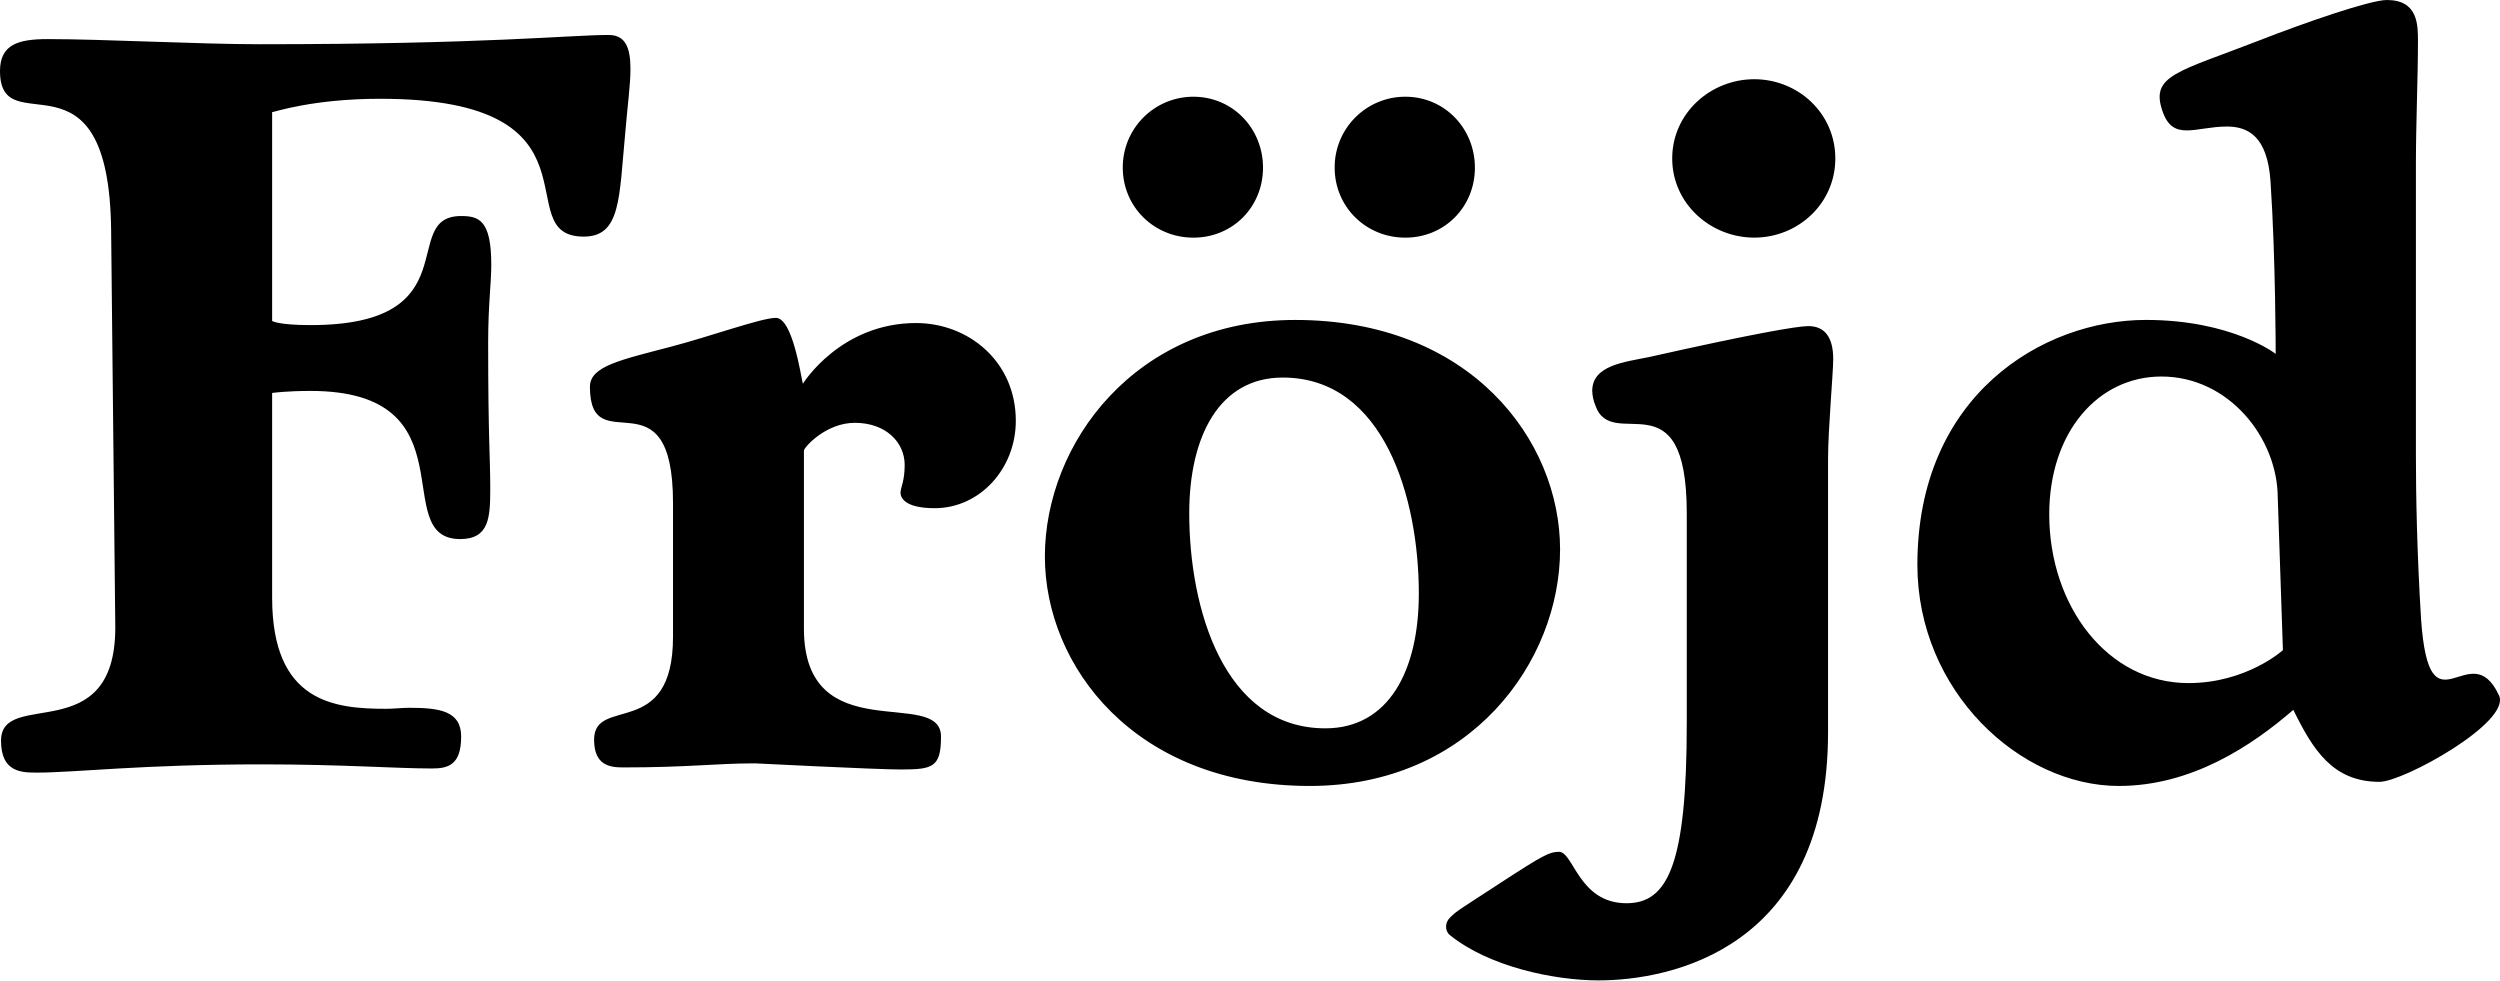
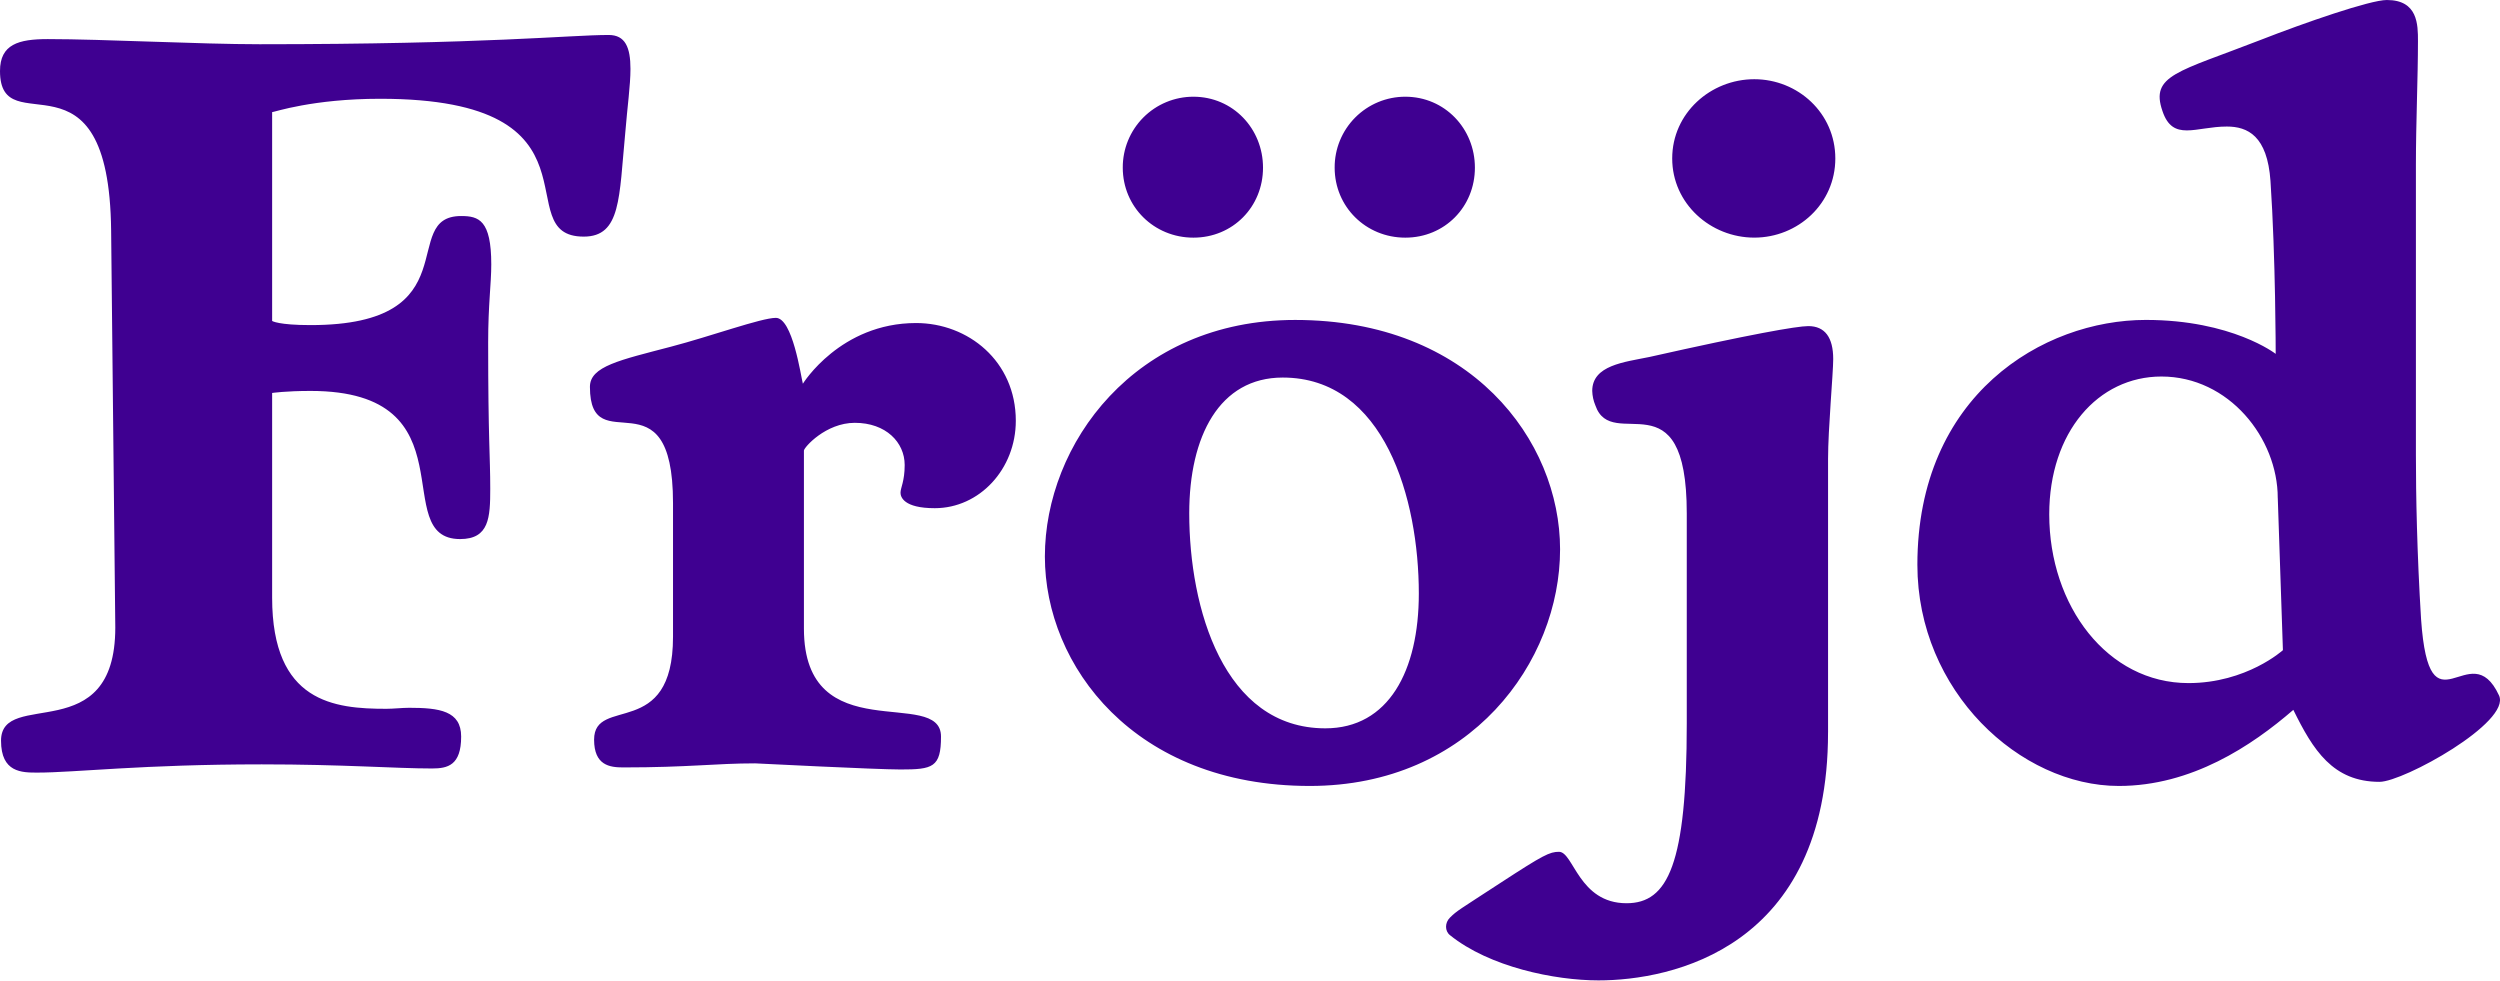
<svg xmlns="http://www.w3.org/2000/svg" viewBox="0 0 102 40">
-   <path d="M92.636,7.387 C92.508,5.54 91.703,5.163 90.856,5.163 C89.584,5.163 88.653,5.793 88.229,4.533 C87.719,3.064 88.864,2.938 92.212,1.637 C94.034,0.924 96.704,0 97.382,0 C98.653,0 98.653,1.007 98.653,1.68 C98.653,3.148 98.569,5.037 98.569,6.716 L98.569,18.552 C98.569,20.189 98.612,22.539 98.78,25.267 C99.12,30.137 100.772,25.814 101.96,28.374 C102.467,29.464 98.06,31.899 97.085,31.899 C95.179,31.899 94.372,30.598 93.568,28.962 C91.873,30.43 89.415,32.067 86.449,32.067 C82.423,32.067 78.229,28.206 78.229,23.043 C78.229,16.118 83.356,13.053 87.55,13.053 C91.068,13.053 92.848,14.438 92.848,14.438 C92.848,14.438 92.848,10.535 92.636,7.388 L92.636,7.387 Z M92.932,20.315 C92.932,17.881 90.942,15.362 88.186,15.362 C85.601,15.362 83.609,17.629 83.609,20.986 C83.609,24.722 85.983,27.87 89.288,27.87 C91.661,27.87 93.143,26.527 93.143,26.527 L92.933,20.315 L92.932,20.315 Z M68.226,6.465 C68.226,8.311 69.794,9.695 71.574,9.695 C73.355,9.695 74.881,8.311 74.881,6.465 C74.881,4.617 73.355,3.232 71.574,3.232 C69.794,3.232 68.226,4.617 68.226,6.464 L68.226,6.465 Z M74.584,29.885 C74.584,38.698 68.184,40 65.219,40 C63.439,40 60.769,39.455 59.157,38.153 C58.946,37.985 58.946,37.649 59.157,37.44 C59.455,37.146 59.497,37.146 61.234,36.012 C62.972,34.879 63.227,34.754 63.608,34.754 C64.201,34.754 64.413,36.852 66.362,36.852 C68.057,36.852 68.82,35.257 68.82,29.507 L68.82,20.945 C68.82,15.237 65.768,18.51 65.09,16.537 C65.012,16.351 64.969,16.152 64.963,15.95 C64.963,14.9 66.278,14.774 67.295,14.565 C71.405,13.641 73.312,13.305 73.779,13.305 C74.456,13.305 74.795,13.767 74.795,14.649 C74.795,15.237 74.585,17.503 74.585,18.719 L74.585,29.884 L74.584,29.885 Z M54.073,29.716 C49.92,29.716 48.521,24.806 48.521,20.945 C48.521,17.797 49.751,15.404 52.335,15.404 C56.489,15.404 57.888,20.357 57.888,24.218 C57.888,27.366 56.658,29.716 54.073,29.716 L54.073,29.716 Z M53.438,32.067 C60.006,32.067 63.651,26.989 63.651,22.414 C63.651,17.964 60.006,13.054 52.844,13.054 C46.276,13.054 42.631,18.133 42.631,22.707 C42.631,27.157 46.276,32.067 53.438,32.067 Z M54.454,6.841 C54.454,8.436 55.726,9.696 57.336,9.696 C58.947,9.696 60.176,8.436 60.176,6.841 C60.176,5.247 58.947,3.946 57.336,3.946 C56.569,3.945 55.834,4.251 55.293,4.794 C54.752,5.338 54.45,6.074 54.454,6.841 L54.454,6.841 Z M45.809,6.841 C45.809,8.436 47.081,9.696 48.691,9.696 C50.301,9.696 51.531,8.436 51.531,6.841 C51.531,5.247 50.301,3.946 48.691,3.946 C47.924,3.945 47.189,4.251 46.648,4.794 C46.107,5.338 45.805,6.074 45.809,6.841 L45.809,6.841 Z M27.459,20.525 C27.459,15.026 24.069,18.93 24.069,15.782 C24.069,14.942 25.299,14.691 27.375,14.145 C28.985,13.725 31.062,12.969 31.655,12.969 C32.334,12.969 32.672,15.32 32.757,15.656 C32.757,15.656 34.283,13.18 37.377,13.18 C39.496,13.18 41.445,14.733 41.445,17.167 C41.445,19.139 39.962,20.734 38.139,20.734 C36.868,20.734 36.741,20.273 36.741,20.104 C36.741,19.896 36.911,19.644 36.911,18.971 C36.911,18.049 36.147,17.251 34.876,17.251 C33.689,17.251 32.8,18.258 32.8,18.384 L32.8,25.646 C32.8,30.64 38.393,27.996 38.393,30.052 C38.393,31.312 38.055,31.395 36.741,31.395 C35.766,31.395 30.808,31.145 30.808,31.145 C29.198,31.145 28.095,31.311 25.426,31.311 C24.876,31.311 24.239,31.227 24.239,30.178 C24.239,28.374 27.459,30.22 27.459,25.981 L27.459,20.525 L27.459,20.525 Z M4.704,25.603 C4.704,30.556 0.042,28.079 0.042,30.22 C0.042,31.522 0.89,31.522 1.525,31.522 C3.051,31.522 5.805,31.186 10.679,31.186 C13.984,31.186 16.146,31.354 17.629,31.354 C18.265,31.354 18.815,31.227 18.815,30.052 C18.815,29.002 17.925,28.878 16.696,28.878 C16.4,28.878 16.061,28.919 15.764,28.919 C13.646,28.919 11.103,28.667 11.103,24.386 L11.103,16.033 C11.103,16.033 11.653,15.95 12.671,15.95 C19.324,15.95 15.807,21.994 18.773,21.994 C19.96,21.994 20.002,21.113 20.002,19.937 C20.002,18.594 19.917,17.965 19.917,13.977 C19.917,12.424 20.044,11.585 20.044,10.787 C20.044,8.982 19.536,8.814 18.815,8.814 C16.23,8.814 19.239,13.264 12.671,13.264 C11.357,13.264 11.103,13.096 11.103,13.096 L11.103,4.575 C11.188,4.575 12.755,4.03 15.51,4.03 C25.002,4.03 20.638,9.654 23.816,9.654 C25.342,9.654 25.256,8.059 25.511,5.414 C25.596,4.366 25.723,3.484 25.723,2.812 C25.723,1.932 25.511,1.427 24.833,1.427 C23.223,1.427 19.875,1.805 10.594,1.805 C8.136,1.805 4.195,1.595 1.949,1.595 C0.762,1.595 2.13162821e-14,1.805 2.13162821e-14,2.897 C2.13162821e-14,5.96 4.45,1.595 4.534,9.402 L4.704,25.603 L4.704,25.603 Z" />
+   <path fill="#3f0091" d="M92.636,7.387 C92.508,5.54 91.703,5.163 90.856,5.163 C89.584,5.163 88.653,5.793 88.229,4.533 C87.719,3.064 88.864,2.938 92.212,1.637 C94.034,0.924 96.704,0 97.382,0 C98.653,0 98.653,1.007 98.653,1.68 C98.653,3.148 98.569,5.037 98.569,6.716 L98.569,18.552 C98.569,20.189 98.612,22.539 98.78,25.267 C99.12,30.137 100.772,25.814 101.96,28.374 C102.467,29.464 98.06,31.899 97.085,31.899 C95.179,31.899 94.372,30.598 93.568,28.962 C91.873,30.43 89.415,32.067 86.449,32.067 C82.423,32.067 78.229,28.206 78.229,23.043 C78.229,16.118 83.356,13.053 87.55,13.053 C91.068,13.053 92.848,14.438 92.848,14.438 C92.848,14.438 92.848,10.535 92.636,7.388 L92.636,7.387 Z M92.932,20.315 C92.932,17.881 90.942,15.362 88.186,15.362 C85.601,15.362 83.609,17.629 83.609,20.986 C83.609,24.722 85.983,27.87 89.288,27.87 C91.661,27.87 93.143,26.527 93.143,26.527 L92.933,20.315 L92.932,20.315 Z M68.226,6.465 C68.226,8.311 69.794,9.695 71.574,9.695 C73.355,9.695 74.881,8.311 74.881,6.465 C74.881,4.617 73.355,3.232 71.574,3.232 C69.794,3.232 68.226,4.617 68.226,6.464 L68.226,6.465 Z M74.584,29.885 C74.584,38.698 68.184,40 65.219,40 C63.439,40 60.769,39.455 59.157,38.153 C58.946,37.985 58.946,37.649 59.157,37.44 C59.455,37.146 59.497,37.146 61.234,36.012 C62.972,34.879 63.227,34.754 63.608,34.754 C64.201,34.754 64.413,36.852 66.362,36.852 C68.057,36.852 68.82,35.257 68.82,29.507 L68.82,20.945 C68.82,15.237 65.768,18.51 65.09,16.537 C65.012,16.351 64.969,16.152 64.963,15.95 C64.963,14.9 66.278,14.774 67.295,14.565 C71.405,13.641 73.312,13.305 73.779,13.305 C74.456,13.305 74.795,13.767 74.795,14.649 C74.795,15.237 74.585,17.503 74.585,18.719 L74.585,29.884 L74.584,29.885 Z M54.073,29.716 C49.92,29.716 48.521,24.806 48.521,20.945 C48.521,17.797 49.751,15.404 52.335,15.404 C56.489,15.404 57.888,20.357 57.888,24.218 C57.888,27.366 56.658,29.716 54.073,29.716 L54.073,29.716 Z M53.438,32.067 C60.006,32.067 63.651,26.989 63.651,22.414 C63.651,17.964 60.006,13.054 52.844,13.054 C46.276,13.054 42.631,18.133 42.631,22.707 C42.631,27.157 46.276,32.067 53.438,32.067 Z M54.454,6.841 C54.454,8.436 55.726,9.696 57.336,9.696 C58.947,9.696 60.176,8.436 60.176,6.841 C60.176,5.247 58.947,3.946 57.336,3.946 C56.569,3.945 55.834,4.251 55.293,4.794 C54.752,5.338 54.45,6.074 54.454,6.841 L54.454,6.841 Z M45.809,6.841 C45.809,8.436 47.081,9.696 48.691,9.696 C50.301,9.696 51.531,8.436 51.531,6.841 C51.531,5.247 50.301,3.946 48.691,3.946 C47.924,3.945 47.189,4.251 46.648,4.794 C46.107,5.338 45.805,6.074 45.809,6.841 L45.809,6.841 Z M27.459,20.525 C27.459,15.026 24.069,18.93 24.069,15.782 C24.069,14.942 25.299,14.691 27.375,14.145 C28.985,13.725 31.062,12.969 31.655,12.969 C32.334,12.969 32.672,15.32 32.757,15.656 C32.757,15.656 34.283,13.18 37.377,13.18 C39.496,13.18 41.445,14.733 41.445,17.167 C41.445,19.139 39.962,20.734 38.139,20.734 C36.868,20.734 36.741,20.273 36.741,20.104 C36.741,19.896 36.911,19.644 36.911,18.971 C36.911,18.049 36.147,17.251 34.876,17.251 C33.689,17.251 32.8,18.258 32.8,18.384 L32.8,25.646 C32.8,30.64 38.393,27.996 38.393,30.052 C38.393,31.312 38.055,31.395 36.741,31.395 C35.766,31.395 30.808,31.145 30.808,31.145 C29.198,31.145 28.095,31.311 25.426,31.311 C24.876,31.311 24.239,31.227 24.239,30.178 C24.239,28.374 27.459,30.22 27.459,25.981 L27.459,20.525 L27.459,20.525 Z M4.704,25.603 C4.704,30.556 0.042,28.079 0.042,30.22 C0.042,31.522 0.89,31.522 1.525,31.522 C3.051,31.522 5.805,31.186 10.679,31.186 C13.984,31.186 16.146,31.354 17.629,31.354 C18.265,31.354 18.815,31.227 18.815,30.052 C18.815,29.002 17.925,28.878 16.696,28.878 C16.4,28.878 16.061,28.919 15.764,28.919 C13.646,28.919 11.103,28.667 11.103,24.386 L11.103,16.033 C11.103,16.033 11.653,15.95 12.671,15.95 C19.324,15.95 15.807,21.994 18.773,21.994 C19.96,21.994 20.002,21.113 20.002,19.937 C20.002,18.594 19.917,17.965 19.917,13.977 C19.917,12.424 20.044,11.585 20.044,10.787 C20.044,8.982 19.536,8.814 18.815,8.814 C16.23,8.814 19.239,13.264 12.671,13.264 C11.357,13.264 11.103,13.096 11.103,13.096 L11.103,4.575 C11.188,4.575 12.755,4.03 15.51,4.03 C25.002,4.03 20.638,9.654 23.816,9.654 C25.342,9.654 25.256,8.059 25.511,5.414 C25.596,4.366 25.723,3.484 25.723,2.812 C25.723,1.932 25.511,1.427 24.833,1.427 C23.223,1.427 19.875,1.805 10.594,1.805 C8.136,1.805 4.195,1.595 1.949,1.595 C0.762,1.595 2.13162821e-14,1.805 2.13162821e-14,2.897 C2.13162821e-14,5.96 4.45,1.595 4.534,9.402 L4.704,25.603 L4.704,25.603 Z" />
</svg>
